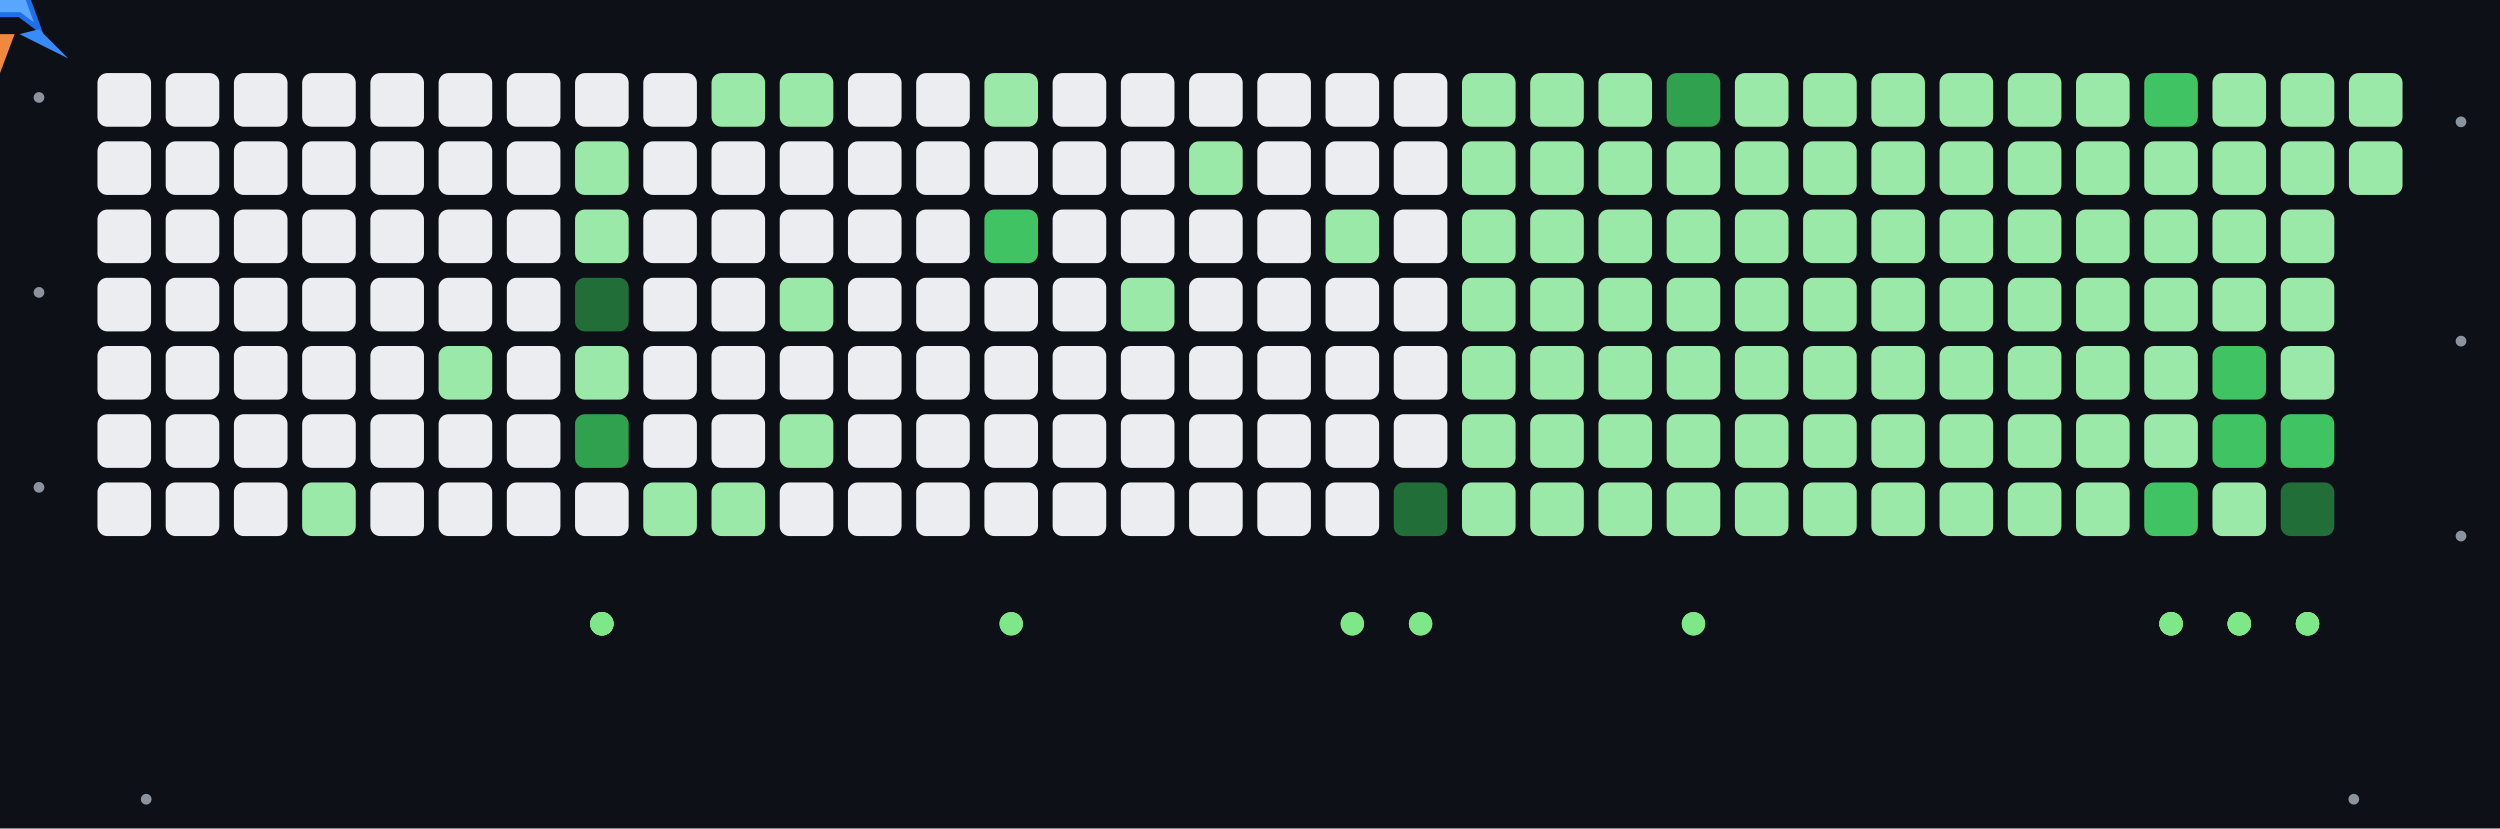
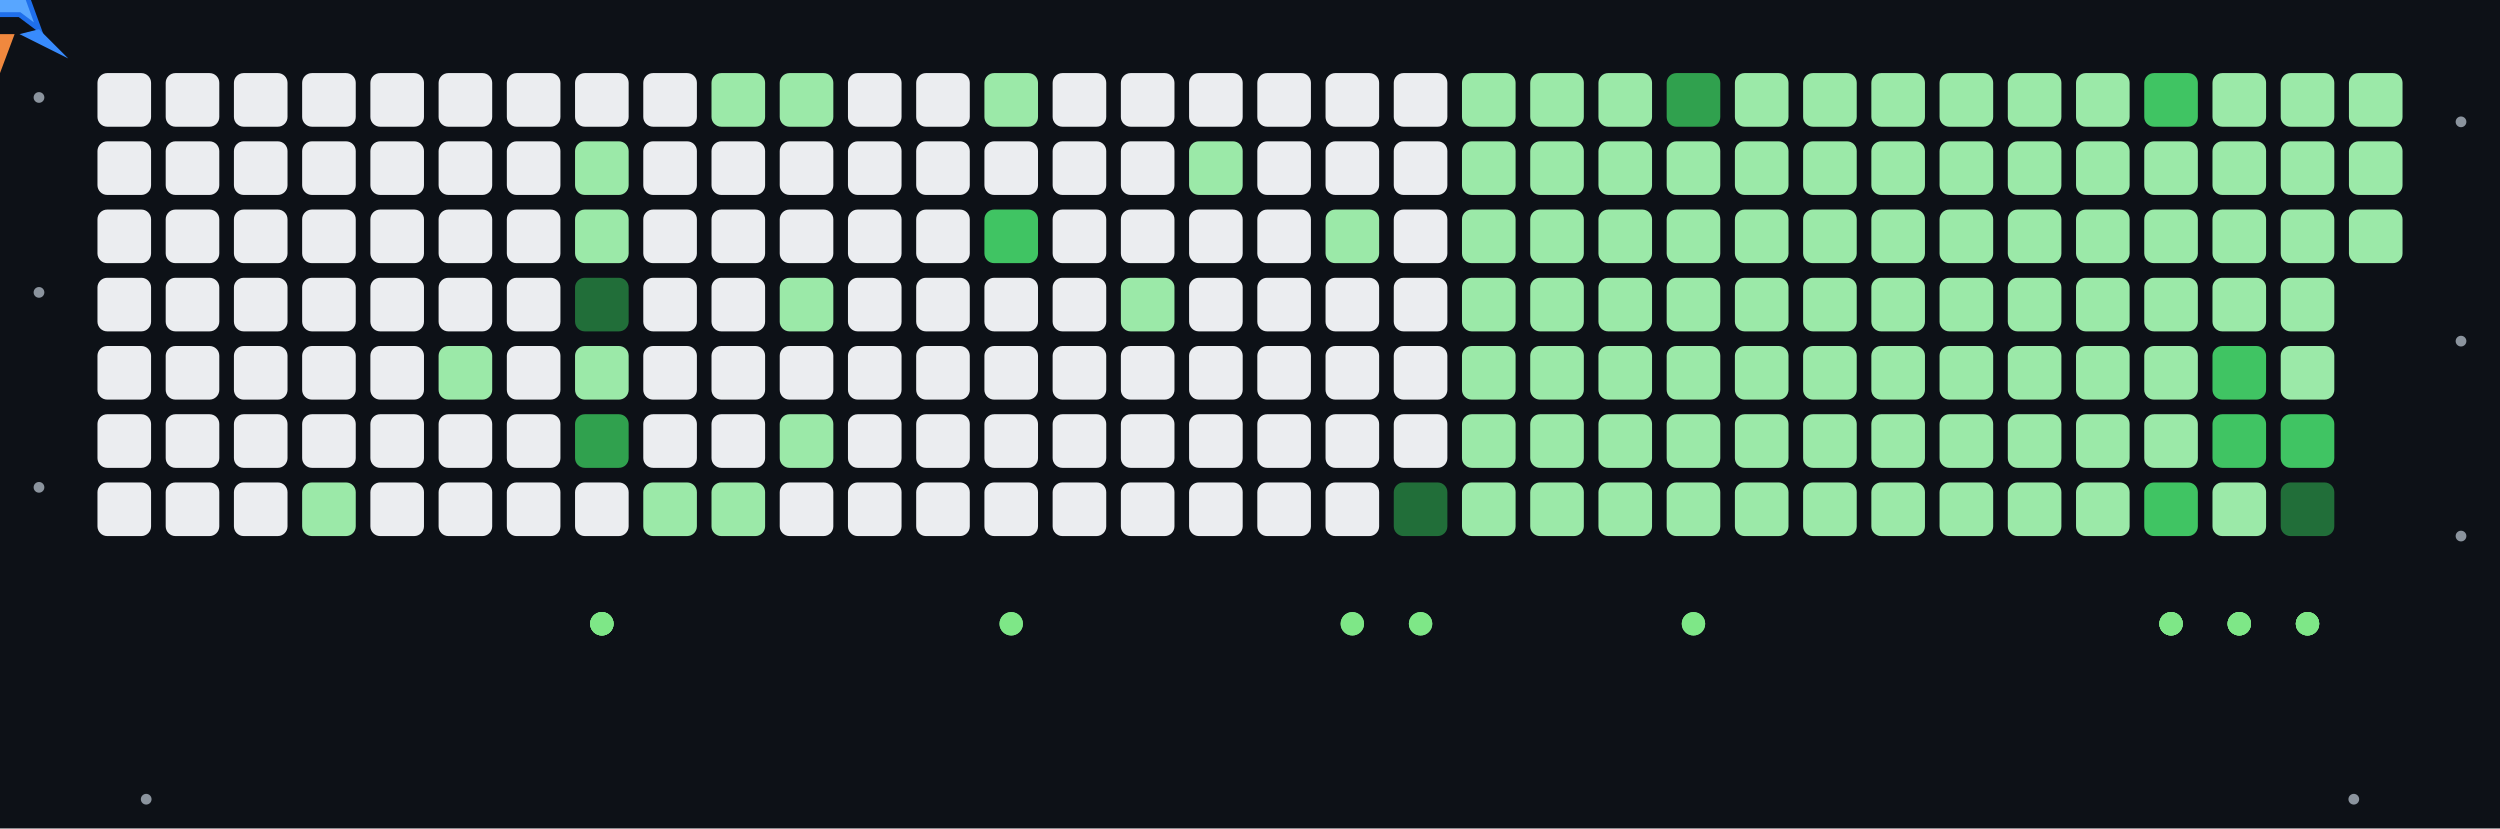
<svg xmlns="http://www.w3.org/2000/svg" viewBox="0 0 513 170">
  <rect x="0" y="0" width="513" height="170" fill="#0d1117" />
  <circle cx="8" cy="20" r="1.1" fill="#8b949e">
    <animate attributeName="opacity" values="0.2;1;0.2" dur="1.2s" repeatCount="indefinite" />
  </circle>
  <circle cx="8" cy="60" r="1.1" fill="#8b949e">
    <animate attributeName="opacity" values="0.2;1;0.2" dur="1.6s" repeatCount="indefinite" />
  </circle>
  <circle cx="8" cy="100" r="1.1" fill="#8b949e">
    <animate attributeName="opacity" values="0.2;1;0.2" dur="2s" repeatCount="indefinite" />
  </circle>
  <circle cx="505" cy="25" r="1.1" fill="#8b949e">
    <animate attributeName="opacity" values="0.2;1;0.2" dur="1.2s" repeatCount="indefinite" />
  </circle>
  <circle cx="505" cy="70" r="1.1" fill="#8b949e">
    <animate attributeName="opacity" values="0.2;1;0.2" dur="1.6s" repeatCount="indefinite" />
  </circle>
  <circle cx="505" cy="110" r="1.1" fill="#8b949e">
    <animate attributeName="opacity" values="0.2;1;0.2" dur="2s" repeatCount="indefinite" />
  </circle>
  <circle cx="30" cy="164" r="1.1" fill="#8b949e">
    <animate attributeName="opacity" values="0.2;1;0.2" dur="1.2s" repeatCount="indefinite" />
  </circle>
  <circle cx="483" cy="164" r="1.1" fill="#8b949e">
    <animate attributeName="opacity" values="0.2;1;0.2" dur="1.6s" repeatCount="indefinite" />
  </circle>
  <g id="grid">
    <rect x="20.00" y="15.00" width="11" height="11" rx="2" ry="2" fill="#ebedf0" />
    <rect x="20.00" y="29.00" width="11" height="11" rx="2" ry="2" fill="#ebedf0" />
    <rect x="20.00" y="43.00" width="11" height="11" rx="2" ry="2" fill="#ebedf0" />
    <rect x="20.00" y="57.00" width="11" height="11" rx="2" ry="2" fill="#ebedf0" />
    <rect x="20.00" y="71.00" width="11" height="11" rx="2" ry="2" fill="#ebedf0" />
    <rect x="20.00" y="85.00" width="11" height="11" rx="2" ry="2" fill="#ebedf0" />
    <rect x="20.00" y="99.00" width="11" height="11" rx="2" ry="2" fill="#ebedf0" />
    <rect x="34.00" y="15.00" width="11" height="11" rx="2" ry="2" fill="#ebedf0" />
    <rect x="34.00" y="29.00" width="11" height="11" rx="2" ry="2" fill="#ebedf0" />
    <rect x="34.00" y="43.00" width="11" height="11" rx="2" ry="2" fill="#ebedf0" />
    <rect x="34.00" y="57.00" width="11" height="11" rx="2" ry="2" fill="#ebedf0" />
    <rect x="34.00" y="71.00" width="11" height="11" rx="2" ry="2" fill="#ebedf0" />
    <rect x="34.00" y="85.00" width="11" height="11" rx="2" ry="2" fill="#ebedf0" />
    <rect x="34.00" y="99.00" width="11" height="11" rx="2" ry="2" fill="#ebedf0" />
    <rect x="48.00" y="15.00" width="11" height="11" rx="2" ry="2" fill="#ebedf0" />
    <rect x="48.00" y="29.00" width="11" height="11" rx="2" ry="2" fill="#ebedf0" />
    <rect x="48.00" y="43.00" width="11" height="11" rx="2" ry="2" fill="#ebedf0" />
    <rect x="48.00" y="57.00" width="11" height="11" rx="2" ry="2" fill="#ebedf0" />
    <rect x="48.00" y="71.00" width="11" height="11" rx="2" ry="2" fill="#ebedf0" />
    <rect x="48.00" y="85.00" width="11" height="11" rx="2" ry="2" fill="#ebedf0" />
    <rect x="48.00" y="99.00" width="11" height="11" rx="2" ry="2" fill="#ebedf0" />
    <rect x="62.00" y="15.00" width="11" height="11" rx="2" ry="2" fill="#ebedf0" />
    <rect x="62.00" y="29.00" width="11" height="11" rx="2" ry="2" fill="#ebedf0" />
    <rect x="62.00" y="43.00" width="11" height="11" rx="2" ry="2" fill="#ebedf0" />
    <rect x="62.00" y="57.00" width="11" height="11" rx="2" ry="2" fill="#ebedf0" />
    <rect x="62.00" y="71.00" width="11" height="11" rx="2" ry="2" fill="#ebedf0" />
    <rect x="62.00" y="85.00" width="11" height="11" rx="2" ry="2" fill="#ebedf0" />
    <rect x="62.00" y="99.00" width="11" height="11" rx="2" ry="2" fill="#9be9a8" />
    <rect x="76.00" y="15.00" width="11" height="11" rx="2" ry="2" fill="#ebedf0" />
    <rect x="76.00" y="29.00" width="11" height="11" rx="2" ry="2" fill="#ebedf0" />
    <rect x="76.00" y="43.00" width="11" height="11" rx="2" ry="2" fill="#ebedf0" />
    <rect x="76.00" y="57.00" width="11" height="11" rx="2" ry="2" fill="#ebedf0" />
    <rect x="76.00" y="71.00" width="11" height="11" rx="2" ry="2" fill="#ebedf0" />
    <rect x="76.00" y="85.00" width="11" height="11" rx="2" ry="2" fill="#ebedf0" />
    <rect x="76.00" y="99.00" width="11" height="11" rx="2" ry="2" fill="#ebedf0" />
    <rect x="90.00" y="15.00" width="11" height="11" rx="2" ry="2" fill="#ebedf0" />
    <rect x="90.00" y="29.00" width="11" height="11" rx="2" ry="2" fill="#ebedf0" />
    <rect x="90.00" y="43.00" width="11" height="11" rx="2" ry="2" fill="#ebedf0" />
    <rect x="90.00" y="57.00" width="11" height="11" rx="2" ry="2" fill="#ebedf0" />
    <rect x="90.00" y="71.00" width="11" height="11" rx="2" ry="2" fill="#9be9a8" />
    <rect x="90.00" y="85.00" width="11" height="11" rx="2" ry="2" fill="#ebedf0" />
    <rect x="90.00" y="99.00" width="11" height="11" rx="2" ry="2" fill="#ebedf0" />
    <rect x="104.00" y="15.00" width="11" height="11" rx="2" ry="2" fill="#ebedf0" />
    <rect x="104.00" y="29.00" width="11" height="11" rx="2" ry="2" fill="#ebedf0" />
    <rect x="104.00" y="43.00" width="11" height="11" rx="2" ry="2" fill="#ebedf0" />
    <rect x="104.00" y="57.00" width="11" height="11" rx="2" ry="2" fill="#ebedf0" />
    <rect x="104.00" y="71.00" width="11" height="11" rx="2" ry="2" fill="#ebedf0" />
    <rect x="104.00" y="85.00" width="11" height="11" rx="2" ry="2" fill="#ebedf0" />
    <rect x="104.00" y="99.00" width="11" height="11" rx="2" ry="2" fill="#ebedf0" />
    <rect x="118.00" y="15.00" width="11" height="11" rx="2" ry="2" fill="#ebedf0" />
    <rect x="118.00" y="29.00" width="11" height="11" rx="2" ry="2" fill="#9be9a8" />
    <rect x="118.00" y="43.00" width="11" height="11" rx="2" ry="2" fill="#9be9a8" />
    <rect x="118.00" y="57.00" width="11" height="11" rx="2" ry="2" fill="#216e39">
      <animate attributeName="fill" dur="20s" repeatCount="indefinite" keyTimes="0;0.118;0.124;0.882;0.888;1" values="#216e39;#216e39;#39d353;#216e39;#39d353;#216e39" />
    </rect>
    <rect x="118.00" y="71.00" width="11" height="11" rx="2" ry="2" fill="#9be9a8" />
    <rect x="118.00" y="85.00" width="11" height="11" rx="2" ry="2" fill="#30a14e">
      <animate attributeName="fill" dur="20s" repeatCount="indefinite" keyTimes="0;0.118;0.124;0.882;0.888;1" values="#30a14e;#30a14e;#39d353;#30a14e;#39d353;#30a14e" />
    </rect>
    <rect x="118.00" y="99.00" width="11" height="11" rx="2" ry="2" fill="#ebedf0" />
    <rect x="132.00" y="15.00" width="11" height="11" rx="2" ry="2" fill="#ebedf0" />
    <rect x="132.00" y="29.00" width="11" height="11" rx="2" ry="2" fill="#ebedf0" />
    <rect x="132.00" y="43.00" width="11" height="11" rx="2" ry="2" fill="#ebedf0" />
    <rect x="132.00" y="57.00" width="11" height="11" rx="2" ry="2" fill="#ebedf0" />
    <rect x="132.00" y="71.00" width="11" height="11" rx="2" ry="2" fill="#ebedf0" />
    <rect x="132.00" y="85.00" width="11" height="11" rx="2" ry="2" fill="#ebedf0" />
    <rect x="132.00" y="99.00" width="11" height="11" rx="2" ry="2" fill="#9be9a8" />
    <rect x="146.00" y="15.00" width="11" height="11" rx="2" ry="2" fill="#9be9a8" />
    <rect x="146.00" y="29.00" width="11" height="11" rx="2" ry="2" fill="#ebedf0" />
    <rect x="146.00" y="43.00" width="11" height="11" rx="2" ry="2" fill="#ebedf0" />
    <rect x="146.00" y="57.00" width="11" height="11" rx="2" ry="2" fill="#ebedf0" />
    <rect x="146.00" y="71.00" width="11" height="11" rx="2" ry="2" fill="#ebedf0" />
    <rect x="146.00" y="85.00" width="11" height="11" rx="2" ry="2" fill="#ebedf0" />
    <rect x="146.00" y="99.00" width="11" height="11" rx="2" ry="2" fill="#9be9a8" />
    <rect x="160.00" y="15.00" width="11" height="11" rx="2" ry="2" fill="#9be9a8" />
    <rect x="160.00" y="29.00" width="11" height="11" rx="2" ry="2" fill="#ebedf0" />
    <rect x="160.00" y="43.00" width="11" height="11" rx="2" ry="2" fill="#ebedf0" />
    <rect x="160.00" y="57.00" width="11" height="11" rx="2" ry="2" fill="#9be9a8" />
    <rect x="160.00" y="71.00" width="11" height="11" rx="2" ry="2" fill="#ebedf0" />
    <rect x="160.00" y="85.00" width="11" height="11" rx="2" ry="2" fill="#9be9a8" />
    <rect x="160.00" y="99.00" width="11" height="11" rx="2" ry="2" fill="#ebedf0" />
    <rect x="174.00" y="15.00" width="11" height="11" rx="2" ry="2" fill="#ebedf0" />
    <rect x="174.00" y="29.00" width="11" height="11" rx="2" ry="2" fill="#ebedf0" />
    <rect x="174.00" y="43.00" width="11" height="11" rx="2" ry="2" fill="#ebedf0" />
    <rect x="174.00" y="57.00" width="11" height="11" rx="2" ry="2" fill="#ebedf0" />
    <rect x="174.00" y="71.00" width="11" height="11" rx="2" ry="2" fill="#ebedf0" />
    <rect x="174.00" y="85.00" width="11" height="11" rx="2" ry="2" fill="#ebedf0" />
    <rect x="174.00" y="99.00" width="11" height="11" rx="2" ry="2" fill="#ebedf0" />
    <rect x="188.00" y="15.00" width="11" height="11" rx="2" ry="2" fill="#ebedf0" />
    <rect x="188.00" y="29.00" width="11" height="11" rx="2" ry="2" fill="#ebedf0" />
    <rect x="188.00" y="43.00" width="11" height="11" rx="2" ry="2" fill="#ebedf0" />
    <rect x="188.00" y="57.00" width="11" height="11" rx="2" ry="2" fill="#ebedf0" />
    <rect x="188.00" y="71.00" width="11" height="11" rx="2" ry="2" fill="#ebedf0" />
    <rect x="188.00" y="85.00" width="11" height="11" rx="2" ry="2" fill="#ebedf0" />
    <rect x="188.00" y="99.00" width="11" height="11" rx="2" ry="2" fill="#ebedf0" />
    <rect x="202.00" y="15.00" width="11" height="11" rx="2" ry="2" fill="#9be9a8" />
    <rect x="202.00" y="29.00" width="11" height="11" rx="2" ry="2" fill="#ebedf0" />
    <rect x="202.00" y="43.00" width="11" height="11" rx="2" ry="2" fill="#40c463">
      <animate attributeName="fill" dur="20s" repeatCount="indefinite" keyTimes="0;0.201;0.207;0.799;0.805;1" values="#40c463;#40c463;#39d353;#40c463;#39d353;#40c463" />
    </rect>
    <rect x="202.00" y="57.00" width="11" height="11" rx="2" ry="2" fill="#ebedf0" />
    <rect x="202.00" y="71.00" width="11" height="11" rx="2" ry="2" fill="#ebedf0" />
    <rect x="202.00" y="85.00" width="11" height="11" rx="2" ry="2" fill="#ebedf0" />
    <rect x="202.00" y="99.00" width="11" height="11" rx="2" ry="2" fill="#ebedf0" />
    <rect x="216.00" y="15.00" width="11" height="11" rx="2" ry="2" fill="#ebedf0" />
    <rect x="216.00" y="29.00" width="11" height="11" rx="2" ry="2" fill="#ebedf0" />
    <rect x="216.00" y="43.00" width="11" height="11" rx="2" ry="2" fill="#ebedf0" />
    <rect x="216.00" y="57.00" width="11" height="11" rx="2" ry="2" fill="#ebedf0" />
    <rect x="216.00" y="71.00" width="11" height="11" rx="2" ry="2" fill="#ebedf0" />
    <rect x="216.00" y="85.00" width="11" height="11" rx="2" ry="2" fill="#ebedf0" />
    <rect x="216.00" y="99.00" width="11" height="11" rx="2" ry="2" fill="#ebedf0" />
    <rect x="230.00" y="15.00" width="11" height="11" rx="2" ry="2" fill="#ebedf0" />
    <rect x="230.00" y="29.00" width="11" height="11" rx="2" ry="2" fill="#ebedf0" />
    <rect x="230.00" y="43.00" width="11" height="11" rx="2" ry="2" fill="#ebedf0" />
    <rect x="230.00" y="57.00" width="11" height="11" rx="2" ry="2" fill="#9be9a8" />
    <rect x="230.00" y="71.00" width="11" height="11" rx="2" ry="2" fill="#ebedf0" />
    <rect x="230.00" y="85.00" width="11" height="11" rx="2" ry="2" fill="#ebedf0" />
    <rect x="230.00" y="99.00" width="11" height="11" rx="2" ry="2" fill="#ebedf0" />
    <rect x="244.00" y="15.00" width="11" height="11" rx="2" ry="2" fill="#ebedf0" />
    <rect x="244.00" y="29.00" width="11" height="11" rx="2" ry="2" fill="#9be9a8" />
    <rect x="244.00" y="43.00" width="11" height="11" rx="2" ry="2" fill="#ebedf0" />
    <rect x="244.00" y="57.00" width="11" height="11" rx="2" ry="2" fill="#ebedf0" />
    <rect x="244.00" y="71.00" width="11" height="11" rx="2" ry="2" fill="#ebedf0" />
    <rect x="244.00" y="85.00" width="11" height="11" rx="2" ry="2" fill="#ebedf0" />
    <rect x="244.00" y="99.00" width="11" height="11" rx="2" ry="2" fill="#ebedf0" />
    <rect x="258.00" y="15.00" width="11" height="11" rx="2" ry="2" fill="#ebedf0" />
    <rect x="258.00" y="29.00" width="11" height="11" rx="2" ry="2" fill="#ebedf0" />
    <rect x="258.00" y="43.00" width="11" height="11" rx="2" ry="2" fill="#ebedf0" />
    <rect x="258.00" y="57.00" width="11" height="11" rx="2" ry="2" fill="#ebedf0" />
    <rect x="258.00" y="71.00" width="11" height="11" rx="2" ry="2" fill="#ebedf0" />
    <rect x="258.00" y="85.00" width="11" height="11" rx="2" ry="2" fill="#ebedf0" />
    <rect x="258.00" y="99.00" width="11" height="11" rx="2" ry="2" fill="#ebedf0" />
    <rect x="272.00" y="15.00" width="11" height="11" rx="2" ry="2" fill="#ebedf0" />
    <rect x="272.00" y="29.00" width="11" height="11" rx="2" ry="2" fill="#ebedf0" />
    <rect x="272.00" y="43.00" width="11" height="11" rx="2" ry="2" fill="#9be9a8">
      <animate attributeName="fill" dur="20s" repeatCount="indefinite" keyTimes="0;0.271;0.277;0.729;0.735;1" values="#9be9a8;#9be9a8;#39d353;#9be9a8;#39d353;#9be9a8" />
    </rect>
    <rect x="272.00" y="57.00" width="11" height="11" rx="2" ry="2" fill="#ebedf0" />
    <rect x="272.00" y="71.00" width="11" height="11" rx="2" ry="2" fill="#ebedf0" />
    <rect x="272.00" y="85.00" width="11" height="11" rx="2" ry="2" fill="#ebedf0" />
    <rect x="272.00" y="99.00" width="11" height="11" rx="2" ry="2" fill="#ebedf0" />
    <rect x="286.00" y="15.00" width="11" height="11" rx="2" ry="2" fill="#ebedf0" />
    <rect x="286.00" y="29.00" width="11" height="11" rx="2" ry="2" fill="#ebedf0" />
    <rect x="286.00" y="43.00" width="11" height="11" rx="2" ry="2" fill="#ebedf0" />
    <rect x="286.00" y="57.00" width="11" height="11" rx="2" ry="2" fill="#ebedf0" />
    <rect x="286.00" y="71.00" width="11" height="11" rx="2" ry="2" fill="#ebedf0" />
    <rect x="286.00" y="85.00" width="11" height="11" rx="2" ry="2" fill="#ebedf0" />
    <rect x="286.00" y="99.00" width="11" height="11" rx="2" ry="2" fill="#216e39">
      <animate attributeName="fill" dur="20s" repeatCount="indefinite" keyTimes="0;0.285;0.291;0.715;0.721;1" values="#216e39;#216e39;#39d353;#216e39;#39d353;#216e39" />
    </rect>
    <rect x="300.00" y="15.00" width="11" height="11" rx="2" ry="2" fill="#9be9a8" />
    <rect x="300.00" y="29.00" width="11" height="11" rx="2" ry="2" fill="#9be9a8" />
    <rect x="300.00" y="43.00" width="11" height="11" rx="2" ry="2" fill="#9be9a8" />
    <rect x="300.00" y="57.00" width="11" height="11" rx="2" ry="2" fill="#9be9a8" />
    <rect x="300.00" y="71.00" width="11" height="11" rx="2" ry="2" fill="#9be9a8" />
    <rect x="300.00" y="85.00" width="11" height="11" rx="2" ry="2" fill="#9be9a8" />
    <rect x="300.00" y="99.00" width="11" height="11" rx="2" ry="2" fill="#9be9a8" />
    <rect x="314.00" y="15.00" width="11" height="11" rx="2" ry="2" fill="#9be9a8" />
    <rect x="314.00" y="29.00" width="11" height="11" rx="2" ry="2" fill="#9be9a8" />
    <rect x="314.00" y="43.00" width="11" height="11" rx="2" ry="2" fill="#9be9a8" />
    <rect x="314.00" y="57.00" width="11" height="11" rx="2" ry="2" fill="#9be9a8" />
    <rect x="314.00" y="71.00" width="11" height="11" rx="2" ry="2" fill="#9be9a8" />
    <rect x="314.00" y="85.00" width="11" height="11" rx="2" ry="2" fill="#9be9a8" />
    <rect x="314.00" y="99.00" width="11" height="11" rx="2" ry="2" fill="#9be9a8" />
    <rect x="328.00" y="15.00" width="11" height="11" rx="2" ry="2" fill="#9be9a8" />
    <rect x="328.00" y="29.00" width="11" height="11" rx="2" ry="2" fill="#9be9a8" />
    <rect x="328.00" y="43.00" width="11" height="11" rx="2" ry="2" fill="#9be9a8" />
    <rect x="328.00" y="57.00" width="11" height="11" rx="2" ry="2" fill="#9be9a8" />
    <rect x="328.00" y="71.00" width="11" height="11" rx="2" ry="2" fill="#9be9a8" />
    <rect x="328.00" y="85.00" width="11" height="11" rx="2" ry="2" fill="#9be9a8" />
    <rect x="328.00" y="99.00" width="11" height="11" rx="2" ry="2" fill="#9be9a8" />
    <rect x="342.00" y="15.00" width="11" height="11" rx="2" ry="2" fill="#30a14e">
      <animate attributeName="fill" dur="20s" repeatCount="indefinite" keyTimes="0;0.341;0.347;0.659;0.665;1" values="#30a14e;#30a14e;#39d353;#30a14e;#39d353;#30a14e" />
    </rect>
    <rect x="342.00" y="29.00" width="11" height="11" rx="2" ry="2" fill="#9be9a8" />
    <rect x="342.00" y="43.00" width="11" height="11" rx="2" ry="2" fill="#9be9a8" />
    <rect x="342.00" y="57.00" width="11" height="11" rx="2" ry="2" fill="#9be9a8" />
    <rect x="342.00" y="71.00" width="11" height="11" rx="2" ry="2" fill="#9be9a8" />
    <rect x="342.00" y="85.00" width="11" height="11" rx="2" ry="2" fill="#9be9a8" />
    <rect x="342.00" y="99.00" width="11" height="11" rx="2" ry="2" fill="#9be9a8" />
    <rect x="356.00" y="15.00" width="11" height="11" rx="2" ry="2" fill="#9be9a8" />
    <rect x="356.00" y="29.00" width="11" height="11" rx="2" ry="2" fill="#9be9a8" />
    <rect x="356.00" y="43.00" width="11" height="11" rx="2" ry="2" fill="#9be9a8" />
    <rect x="356.00" y="57.00" width="11" height="11" rx="2" ry="2" fill="#9be9a8" />
    <rect x="356.00" y="71.00" width="11" height="11" rx="2" ry="2" fill="#9be9a8" />
    <rect x="356.00" y="85.00" width="11" height="11" rx="2" ry="2" fill="#9be9a8" />
    <rect x="356.00" y="99.00" width="11" height="11" rx="2" ry="2" fill="#9be9a8" />
    <rect x="370.00" y="15.00" width="11" height="11" rx="2" ry="2" fill="#9be9a8" />
    <rect x="370.00" y="29.00" width="11" height="11" rx="2" ry="2" fill="#9be9a8" />
    <rect x="370.00" y="43.00" width="11" height="11" rx="2" ry="2" fill="#9be9a8" />
    <rect x="370.00" y="57.00" width="11" height="11" rx="2" ry="2" fill="#9be9a8" />
    <rect x="370.00" y="71.00" width="11" height="11" rx="2" ry="2" fill="#9be9a8" />
    <rect x="370.00" y="85.00" width="11" height="11" rx="2" ry="2" fill="#9be9a8" />
    <rect x="370.00" y="99.00" width="11" height="11" rx="2" ry="2" fill="#9be9a8" />
    <rect x="384.00" y="15.00" width="11" height="11" rx="2" ry="2" fill="#9be9a8" />
    <rect x="384.00" y="29.00" width="11" height="11" rx="2" ry="2" fill="#9be9a8" />
    <rect x="384.00" y="43.00" width="11" height="11" rx="2" ry="2" fill="#9be9a8" />
    <rect x="384.00" y="57.00" width="11" height="11" rx="2" ry="2" fill="#9be9a8" />
    <rect x="384.00" y="71.00" width="11" height="11" rx="2" ry="2" fill="#9be9a8" />
    <rect x="384.00" y="85.00" width="11" height="11" rx="2" ry="2" fill="#9be9a8" />
    <rect x="384.00" y="99.00" width="11" height="11" rx="2" ry="2" fill="#9be9a8" />
    <rect x="398.00" y="15.00" width="11" height="11" rx="2" ry="2" fill="#9be9a8" />
    <rect x="398.00" y="29.00" width="11" height="11" rx="2" ry="2" fill="#9be9a8" />
    <rect x="398.00" y="43.00" width="11" height="11" rx="2" ry="2" fill="#9be9a8" />
    <rect x="398.00" y="57.00" width="11" height="11" rx="2" ry="2" fill="#9be9a8" />
    <rect x="398.00" y="71.00" width="11" height="11" rx="2" ry="2" fill="#9be9a8" />
    <rect x="398.00" y="85.00" width="11" height="11" rx="2" ry="2" fill="#9be9a8" />
    <rect x="398.00" y="99.00" width="11" height="11" rx="2" ry="2" fill="#9be9a8" />
    <rect x="412.00" y="15.00" width="11" height="11" rx="2" ry="2" fill="#9be9a8" />
    <rect x="412.00" y="29.00" width="11" height="11" rx="2" ry="2" fill="#9be9a8" />
    <rect x="412.00" y="43.00" width="11" height="11" rx="2" ry="2" fill="#9be9a8" />
    <rect x="412.00" y="57.00" width="11" height="11" rx="2" ry="2" fill="#9be9a8" />
    <rect x="412.00" y="71.00" width="11" height="11" rx="2" ry="2" fill="#9be9a8" />
    <rect x="412.00" y="85.00" width="11" height="11" rx="2" ry="2" fill="#9be9a8" />
    <rect x="412.00" y="99.00" width="11" height="11" rx="2" ry="2" fill="#9be9a8" />
    <rect x="426.00" y="15.00" width="11" height="11" rx="2" ry="2" fill="#9be9a8" />
    <rect x="426.00" y="29.00" width="11" height="11" rx="2" ry="2" fill="#9be9a8" />
    <rect x="426.00" y="43.00" width="11" height="11" rx="2" ry="2" fill="#9be9a8" />
    <rect x="426.00" y="57.00" width="11" height="11" rx="2" ry="2" fill="#9be9a8" />
    <rect x="426.00" y="71.00" width="11" height="11" rx="2" ry="2" fill="#9be9a8" />
    <rect x="426.00" y="85.00" width="11" height="11" rx="2" ry="2" fill="#9be9a8" />
    <rect x="426.00" y="99.00" width="11" height="11" rx="2" ry="2" fill="#9be9a8" />
    <rect x="440.00" y="15.00" width="11" height="11" rx="2" ry="2" fill="#40c463">
      <animate attributeName="fill" dur="20s" repeatCount="indefinite" keyTimes="0;0.438;0.444;0.562;0.568;1" values="#40c463;#40c463;#39d353;#40c463;#39d353;#40c463" />
    </rect>
    <rect x="440.00" y="29.00" width="11" height="11" rx="2" ry="2" fill="#9be9a8" />
    <rect x="440.00" y="43.00" width="11" height="11" rx="2" ry="2" fill="#9be9a8" />
    <rect x="440.00" y="57.00" width="11" height="11" rx="2" ry="2" fill="#9be9a8" />
    <rect x="440.00" y="71.00" width="11" height="11" rx="2" ry="2" fill="#9be9a8" />
    <rect x="440.00" y="85.00" width="11" height="11" rx="2" ry="2" fill="#9be9a8" />
    <rect x="440.00" y="99.00" width="11" height="11" rx="2" ry="2" fill="#40c463">
      <animate attributeName="fill" dur="20s" repeatCount="indefinite" keyTimes="0;0.438;0.444;0.562;0.568;1" values="#40c463;#40c463;#39d353;#40c463;#39d353;#40c463" />
    </rect>
    <rect x="454.00" y="15.00" width="11" height="11" rx="2" ry="2" fill="#9be9a8" />
    <rect x="454.00" y="29.00" width="11" height="11" rx="2" ry="2" fill="#9be9a8" />
    <rect x="454.00" y="43.00" width="11" height="11" rx="2" ry="2" fill="#9be9a8" />
    <rect x="454.00" y="57.00" width="11" height="11" rx="2" ry="2" fill="#9be9a8" />
    <rect x="454.00" y="71.00" width="11" height="11" rx="2" ry="2" fill="#40c463">
      <animate attributeName="fill" dur="20s" repeatCount="indefinite" keyTimes="0;0.452;0.458;0.548;0.554;1" values="#40c463;#40c463;#39d353;#40c463;#39d353;#40c463" />
    </rect>
    <rect x="454.00" y="85.00" width="11" height="11" rx="2" ry="2" fill="#40c463">
      <animate attributeName="fill" dur="20s" repeatCount="indefinite" keyTimes="0;0.452;0.458;0.548;0.554;1" values="#40c463;#40c463;#39d353;#40c463;#39d353;#40c463" />
    </rect>
    <rect x="454.00" y="99.00" width="11" height="11" rx="2" ry="2" fill="#9be9a8" />
    <rect x="468.00" y="15.00" width="11" height="11" rx="2" ry="2" fill="#9be9a8" />
    <rect x="468.00" y="29.00" width="11" height="11" rx="2" ry="2" fill="#9be9a8" />
    <rect x="468.00" y="43.00" width="11" height="11" rx="2" ry="2" fill="#9be9a8" />
    <rect x="468.00" y="57.00" width="11" height="11" rx="2" ry="2" fill="#9be9a8" />
    <rect x="468.00" y="71.00" width="11" height="11" rx="2" ry="2" fill="#9be9a8" />
    <rect x="468.00" y="85.00" width="11" height="11" rx="2" ry="2" fill="#40c463">
      <animate attributeName="fill" dur="20s" repeatCount="indefinite" keyTimes="0;0.466;0.472;0.534;0.54;1" values="#40c463;#40c463;#39d353;#40c463;#39d353;#40c463" />
    </rect>
    <rect x="468.00" y="99.00" width="11" height="11" rx="2" ry="2" fill="#216e39">
      <animate attributeName="fill" dur="20s" repeatCount="indefinite" keyTimes="0;0.466;0.472;0.534;0.54;1" values="#216e39;#216e39;#39d353;#216e39;#39d353;#216e39" />
    </rect>
    <rect x="482.00" y="15.00" width="11" height="11" rx="2" ry="2" fill="#9be9a8" />
    <rect x="482.00" y="29.00" width="11" height="11" rx="2" ry="2" fill="#9be9a8" />
+     <rect x="482.00" y="43.00" width="11" height="11" rx="2" ry="2" fill="#9be9a8" />
  </g>
  <g id="bullets">
    <circle cx="123.5" cy="128" r="2.4" fill="#7ee787">
      <animate attributeName="cy" dur="20s" repeatCount="indefinite" keyTimes="0;0.1;0.118;1" values="128;128;62.5;62.5" />
      <animate attributeName="opacity" dur="20s" repeatCount="indefinite" keyTimes="0;0.1;0.118;0.124;1" values="0;1;1;0;0" />
    </circle>
    <circle cx="123.5" cy="128" r="2.4" fill="#7ee787">
      <animate attributeName="cy" dur="20s" repeatCount="indefinite" keyTimes="0;0.1;0.118;1" values="128;128;90.5;90.5" />
      <animate attributeName="opacity" dur="20s" repeatCount="indefinite" keyTimes="0;0.1;0.118;0.124;1" values="0;1;1;0;0" />
    </circle>
    <circle cx="207.5" cy="128" r="2.4" fill="#7ee787">
      <animate attributeName="cy" dur="20s" repeatCount="indefinite" keyTimes="0;0.183;0.201;1" values="128;128;48.5;48.5" />
      <animate attributeName="opacity" dur="20s" repeatCount="indefinite" keyTimes="0;0.183;0.201;0.207;1" values="0;1;1;0;0" />
    </circle>
    <circle cx="277.5" cy="128" r="2.4" fill="#7ee787">
      <animate attributeName="cy" dur="20s" repeatCount="indefinite" keyTimes="0;0.253;0.271;1" values="128;128;48.5;48.5" />
      <animate attributeName="opacity" dur="20s" repeatCount="indefinite" keyTimes="0;0.253;0.271;0.277;1" values="0;1;1;0;0" />
    </circle>
    <circle cx="291.5" cy="128" r="2.4" fill="#7ee787">
      <animate attributeName="cy" dur="20s" repeatCount="indefinite" keyTimes="0;0.267;0.285;1" values="128;128;104.5;104.5" />
      <animate attributeName="opacity" dur="20s" repeatCount="indefinite" keyTimes="0;0.267;0.285;0.291;1" values="0;1;1;0;0" />
    </circle>
    <circle cx="347.5" cy="128" r="2.4" fill="#7ee787">
      <animate attributeName="cy" dur="20s" repeatCount="indefinite" keyTimes="0;0.323;0.341;1" values="128;128;20.5;20.5" />
      <animate attributeName="opacity" dur="20s" repeatCount="indefinite" keyTimes="0;0.323;0.341;0.347;1" values="0;1;1;0;0" />
    </circle>
    <circle cx="445.5" cy="128" r="2.4" fill="#7ee787">
      <animate attributeName="cy" dur="20s" repeatCount="indefinite" keyTimes="0;0.42;0.438;1" values="128;128;20.5;20.5" />
      <animate attributeName="opacity" dur="20s" repeatCount="indefinite" keyTimes="0;0.42;0.438;0.444;1" values="0;1;1;0;0" />
    </circle>
    <circle cx="445.5" cy="128" r="2.4" fill="#7ee787">
      <animate attributeName="cy" dur="20s" repeatCount="indefinite" keyTimes="0;0.42;0.438;1" values="128;128;104.5;104.5" />
      <animate attributeName="opacity" dur="20s" repeatCount="indefinite" keyTimes="0;0.42;0.438;0.444;1" values="0;1;1;0;0" />
    </circle>
    <circle cx="459.5" cy="128" r="2.4" fill="#7ee787">
      <animate attributeName="cy" dur="20s" repeatCount="indefinite" keyTimes="0;0.434;0.452;1" values="128;128;76.5;76.5" />
      <animate attributeName="opacity" dur="20s" repeatCount="indefinite" keyTimes="0;0.434;0.452;0.458;1" values="0;1;1;0;0" />
    </circle>
    <circle cx="459.5" cy="128" r="2.4" fill="#7ee787">
      <animate attributeName="cy" dur="20s" repeatCount="indefinite" keyTimes="0;0.434;0.452;1" values="128;128;90.5;90.5" />
      <animate attributeName="opacity" dur="20s" repeatCount="indefinite" keyTimes="0;0.434;0.452;0.458;1" values="0;1;1;0;0" />
    </circle>
    <circle cx="473.5" cy="128" r="2.4" fill="#7ee787">
      <animate attributeName="cy" dur="20s" repeatCount="indefinite" keyTimes="0;0.448;0.466;1" values="128;128;90.5;90.5" />
      <animate attributeName="opacity" dur="20s" repeatCount="indefinite" keyTimes="0;0.448;0.466;0.472;1" values="0;1;1;0;0" />
    </circle>
    <circle cx="473.5" cy="128" r="2.4" fill="#7ee787">
      <animate attributeName="cy" dur="20s" repeatCount="indefinite" keyTimes="0;0.448;0.466;1" values="128;128;104.5;104.5" />
      <animate attributeName="opacity" dur="20s" repeatCount="indefinite" keyTimes="0;0.448;0.466;0.472;1" values="0;1;1;0;0" />
    </circle>
    <circle cx="473.5" cy="128" r="2.4" fill="#7ee787">
      <animate attributeName="cy" dur="20s" repeatCount="indefinite" keyTimes="0;0.516;0.534;1" values="128;128;104.5;104.5" />
      <animate attributeName="opacity" dur="20s" repeatCount="indefinite" keyTimes="0;0.516;0.534;0.54;1" values="0;1;1;0;0" />
    </circle>
    <circle cx="473.5" cy="128" r="2.4" fill="#7ee787">
      <animate attributeName="cy" dur="20s" repeatCount="indefinite" keyTimes="0;0.516;0.534;1" values="128;128;90.5;90.5" />
      <animate attributeName="opacity" dur="20s" repeatCount="indefinite" keyTimes="0;0.516;0.534;0.54;1" values="0;1;1;0;0" />
    </circle>
    <circle cx="459.5" cy="128" r="2.4" fill="#7ee787">
      <animate attributeName="cy" dur="20s" repeatCount="indefinite" keyTimes="0;0.53;0.548;1" values="128;128;90.5;90.5" />
      <animate attributeName="opacity" dur="20s" repeatCount="indefinite" keyTimes="0;0.53;0.548;0.554;1" values="0;1;1;0;0" />
    </circle>
    <circle cx="459.5" cy="128" r="2.4" fill="#7ee787">
      <animate attributeName="cy" dur="20s" repeatCount="indefinite" keyTimes="0;0.53;0.548;1" values="128;128;76.5;76.5" />
      <animate attributeName="opacity" dur="20s" repeatCount="indefinite" keyTimes="0;0.53;0.548;0.554;1" values="0;1;1;0;0" />
    </circle>
    <circle cx="445.5" cy="128" r="2.4" fill="#7ee787">
      <animate attributeName="cy" dur="20s" repeatCount="indefinite" keyTimes="0;0.544;0.562;1" values="128;128;104.5;104.5" />
      <animate attributeName="opacity" dur="20s" repeatCount="indefinite" keyTimes="0;0.544;0.562;0.568;1" values="0;1;1;0;0" />
    </circle>
    <circle cx="445.5" cy="128" r="2.4" fill="#7ee787">
      <animate attributeName="cy" dur="20s" repeatCount="indefinite" keyTimes="0;0.544;0.562;1" values="128;128;20.5;20.5" />
      <animate attributeName="opacity" dur="20s" repeatCount="indefinite" keyTimes="0;0.544;0.562;0.568;1" values="0;1;1;0;0" />
    </circle>
    <circle cx="347.5" cy="128" r="2.4" fill="#7ee787">
      <animate attributeName="cy" dur="20s" repeatCount="indefinite" keyTimes="0;0.641;0.659;1" values="128;128;20.5;20.5" />
      <animate attributeName="opacity" dur="20s" repeatCount="indefinite" keyTimes="0;0.641;0.659;0.665;1" values="0;1;1;0;0" />
    </circle>
    <circle cx="291.5" cy="128" r="2.4" fill="#7ee787">
      <animate attributeName="cy" dur="20s" repeatCount="indefinite" keyTimes="0;0.697;0.715;1" values="128;128;104.5;104.5" />
      <animate attributeName="opacity" dur="20s" repeatCount="indefinite" keyTimes="0;0.697;0.715;0.721;1" values="0;1;1;0;0" />
    </circle>
    <circle cx="277.5" cy="128" r="2.4" fill="#7ee787">
      <animate attributeName="cy" dur="20s" repeatCount="indefinite" keyTimes="0;0.711;0.729;1" values="128;128;48.5;48.5" />
      <animate attributeName="opacity" dur="20s" repeatCount="indefinite" keyTimes="0;0.711;0.729;0.735;1" values="0;1;1;0;0" />
    </circle>
    <circle cx="207.5" cy="128" r="2.4" fill="#7ee787">
      <animate attributeName="cy" dur="20s" repeatCount="indefinite" keyTimes="0;0.781;0.799;1" values="128;128;48.5;48.5" />
      <animate attributeName="opacity" dur="20s" repeatCount="indefinite" keyTimes="0;0.781;0.799;0.805;1" values="0;1;1;0;0" />
    </circle>
    <circle cx="123.5" cy="128" r="2.4" fill="#7ee787">
      <animate attributeName="cy" dur="20s" repeatCount="indefinite" keyTimes="0;0.864;0.882;1" values="128;128;90.5;90.5" />
      <animate attributeName="opacity" dur="20s" repeatCount="indefinite" keyTimes="0;0.864;0.882;0.888;1" values="0;1;1;0;0" />
    </circle>
    <circle cx="123.5" cy="128" r="2.4" fill="#7ee787">
      <animate attributeName="cy" dur="20s" repeatCount="indefinite" keyTimes="0;0.864;0.882;1" values="128;128;62.5;62.5" />
      <animate attributeName="opacity" dur="20s" repeatCount="indefinite" keyTimes="0;0.864;0.882;0.888;1" values="0;1;1;0;0" />
    </circle>
  </g>
  <g id="blasts">
    <circle cx="123.5" cy="62.5" r="0" fill="none" stroke="#56d364" stroke-width="1.6" opacity="0">
      <animate attributeName="r" dur="20s" repeatCount="indefinite" keyTimes="0;0.118;0.136;1" values="0;1;9;9" />
      <animate attributeName="opacity" dur="20s" repeatCount="indefinite" keyTimes="0;0.118;0.136;1" values="0;1;1;0" />
    </circle>
    <circle cx="123.5" cy="90.5" r="0" fill="none" stroke="#56d364" stroke-width="1.6" opacity="0">
      <animate attributeName="r" dur="20s" repeatCount="indefinite" keyTimes="0;0.118;0.136;1" values="0;1;9;9" />
      <animate attributeName="opacity" dur="20s" repeatCount="indefinite" keyTimes="0;0.118;0.136;1" values="0;1;1;0" />
    </circle>
    <circle cx="207.5" cy="48.5" r="0" fill="none" stroke="#56d364" stroke-width="1.6" opacity="0">
      <animate attributeName="r" dur="20s" repeatCount="indefinite" keyTimes="0;0.201;0.219;1" values="0;1;9;9" />
      <animate attributeName="opacity" dur="20s" repeatCount="indefinite" keyTimes="0;0.201;0.219;1" values="0;1;1;0" />
    </circle>
    <circle cx="277.5" cy="48.5" r="0" fill="none" stroke="#56d364" stroke-width="1.6" opacity="0">
      <animate attributeName="r" dur="20s" repeatCount="indefinite" keyTimes="0;0.271;0.289;1" values="0;1;9;9" />
      <animate attributeName="opacity" dur="20s" repeatCount="indefinite" keyTimes="0;0.271;0.289;1" values="0;1;1;0" />
    </circle>
    <circle cx="291.5" cy="104.5" r="0" fill="none" stroke="#56d364" stroke-width="1.6" opacity="0">
      <animate attributeName="r" dur="20s" repeatCount="indefinite" keyTimes="0;0.285;0.303;1" values="0;1;9;9" />
      <animate attributeName="opacity" dur="20s" repeatCount="indefinite" keyTimes="0;0.285;0.303;1" values="0;1;1;0" />
    </circle>
    <circle cx="347.5" cy="20.5" r="0" fill="none" stroke="#56d364" stroke-width="1.6" opacity="0">
      <animate attributeName="r" dur="20s" repeatCount="indefinite" keyTimes="0;0.341;0.359;1" values="0;1;9;9" />
      <animate attributeName="opacity" dur="20s" repeatCount="indefinite" keyTimes="0;0.341;0.359;1" values="0;1;1;0" />
    </circle>
    <circle cx="445.5" cy="20.5" r="0" fill="none" stroke="#56d364" stroke-width="1.6" opacity="0">
      <animate attributeName="r" dur="20s" repeatCount="indefinite" keyTimes="0;0.438;0.456;1" values="0;1;9;9" />
      <animate attributeName="opacity" dur="20s" repeatCount="indefinite" keyTimes="0;0.438;0.456;1" values="0;1;1;0" />
    </circle>
    <circle cx="445.5" cy="104.5" r="0" fill="none" stroke="#56d364" stroke-width="1.6" opacity="0">
      <animate attributeName="r" dur="20s" repeatCount="indefinite" keyTimes="0;0.438;0.456;1" values="0;1;9;9" />
      <animate attributeName="opacity" dur="20s" repeatCount="indefinite" keyTimes="0;0.438;0.456;1" values="0;1;1;0" />
    </circle>
    <circle cx="459.5" cy="76.5" r="0" fill="none" stroke="#56d364" stroke-width="1.6" opacity="0">
      <animate attributeName="r" dur="20s" repeatCount="indefinite" keyTimes="0;0.452;0.47;1" values="0;1;9;9" />
      <animate attributeName="opacity" dur="20s" repeatCount="indefinite" keyTimes="0;0.452;0.47;1" values="0;1;1;0" />
    </circle>
    <circle cx="459.5" cy="90.5" r="0" fill="none" stroke="#56d364" stroke-width="1.6" opacity="0">
      <animate attributeName="r" dur="20s" repeatCount="indefinite" keyTimes="0;0.452;0.47;1" values="0;1;9;9" />
      <animate attributeName="opacity" dur="20s" repeatCount="indefinite" keyTimes="0;0.452;0.47;1" values="0;1;1;0" />
    </circle>
    <circle cx="473.5" cy="90.5" r="0" fill="none" stroke="#56d364" stroke-width="1.6" opacity="0">
      <animate attributeName="r" dur="20s" repeatCount="indefinite" keyTimes="0;0.466;0.484;1" values="0;1;9;9" />
      <animate attributeName="opacity" dur="20s" repeatCount="indefinite" keyTimes="0;0.466;0.484;1" values="0;1;1;0" />
    </circle>
    <circle cx="473.5" cy="104.5" r="0" fill="none" stroke="#56d364" stroke-width="1.6" opacity="0">
      <animate attributeName="r" dur="20s" repeatCount="indefinite" keyTimes="0;0.466;0.484;1" values="0;1;9;9" />
      <animate attributeName="opacity" dur="20s" repeatCount="indefinite" keyTimes="0;0.466;0.484;1" values="0;1;1;0" />
    </circle>
    <circle cx="473.5" cy="104.5" r="0" fill="none" stroke="#56d364" stroke-width="1.6" opacity="0">
      <animate attributeName="r" dur="20s" repeatCount="indefinite" keyTimes="0;0.534;0.552;1" values="0;1;9;9" />
      <animate attributeName="opacity" dur="20s" repeatCount="indefinite" keyTimes="0;0.534;0.552;1" values="0;1;1;0" />
    </circle>
    <circle cx="473.5" cy="90.5" r="0" fill="none" stroke="#56d364" stroke-width="1.6" opacity="0">
      <animate attributeName="r" dur="20s" repeatCount="indefinite" keyTimes="0;0.534;0.552;1" values="0;1;9;9" />
      <animate attributeName="opacity" dur="20s" repeatCount="indefinite" keyTimes="0;0.534;0.552;1" values="0;1;1;0" />
    </circle>
    <circle cx="459.5" cy="90.5" r="0" fill="none" stroke="#56d364" stroke-width="1.6" opacity="0">
      <animate attributeName="r" dur="20s" repeatCount="indefinite" keyTimes="0;0.548;0.566;1" values="0;1;9;9" />
      <animate attributeName="opacity" dur="20s" repeatCount="indefinite" keyTimes="0;0.548;0.566;1" values="0;1;1;0" />
    </circle>
    <circle cx="459.5" cy="76.5" r="0" fill="none" stroke="#56d364" stroke-width="1.6" opacity="0">
      <animate attributeName="r" dur="20s" repeatCount="indefinite" keyTimes="0;0.548;0.566;1" values="0;1;9;9" />
      <animate attributeName="opacity" dur="20s" repeatCount="indefinite" keyTimes="0;0.548;0.566;1" values="0;1;1;0" />
    </circle>
    <circle cx="445.5" cy="104.5" r="0" fill="none" stroke="#56d364" stroke-width="1.6" opacity="0">
      <animate attributeName="r" dur="20s" repeatCount="indefinite" keyTimes="0;0.562;0.58;1" values="0;1;9;9" />
      <animate attributeName="opacity" dur="20s" repeatCount="indefinite" keyTimes="0;0.562;0.58;1" values="0;1;1;0" />
    </circle>
    <circle cx="445.5" cy="20.5" r="0" fill="none" stroke="#56d364" stroke-width="1.6" opacity="0">
      <animate attributeName="r" dur="20s" repeatCount="indefinite" keyTimes="0;0.562;0.58;1" values="0;1;9;9" />
      <animate attributeName="opacity" dur="20s" repeatCount="indefinite" keyTimes="0;0.562;0.58;1" values="0;1;1;0" />
    </circle>
    <circle cx="347.5" cy="20.5" r="0" fill="none" stroke="#56d364" stroke-width="1.6" opacity="0">
      <animate attributeName="r" dur="20s" repeatCount="indefinite" keyTimes="0;0.659;0.677;1" values="0;1;9;9" />
      <animate attributeName="opacity" dur="20s" repeatCount="indefinite" keyTimes="0;0.659;0.677;1" values="0;1;1;0" />
    </circle>
    <circle cx="291.5" cy="104.5" r="0" fill="none" stroke="#56d364" stroke-width="1.6" opacity="0">
      <animate attributeName="r" dur="20s" repeatCount="indefinite" keyTimes="0;0.715;0.733;1" values="0;1;9;9" />
      <animate attributeName="opacity" dur="20s" repeatCount="indefinite" keyTimes="0;0.715;0.733;1" values="0;1;1;0" />
    </circle>
    <circle cx="277.5" cy="48.5" r="0" fill="none" stroke="#56d364" stroke-width="1.6" opacity="0">
      <animate attributeName="r" dur="20s" repeatCount="indefinite" keyTimes="0;0.729;0.747;1" values="0;1;9;9" />
      <animate attributeName="opacity" dur="20s" repeatCount="indefinite" keyTimes="0;0.729;0.747;1" values="0;1;1;0" />
    </circle>
    <circle cx="207.5" cy="48.5" r="0" fill="none" stroke="#56d364" stroke-width="1.6" opacity="0">
      <animate attributeName="r" dur="20s" repeatCount="indefinite" keyTimes="0;0.799;0.817;1" values="0;1;9;9" />
      <animate attributeName="opacity" dur="20s" repeatCount="indefinite" keyTimes="0;0.799;0.817;1" values="0;1;1;0" />
    </circle>
    <circle cx="123.5" cy="90.5" r="0" fill="none" stroke="#56d364" stroke-width="1.6" opacity="0">
      <animate attributeName="r" dur="20s" repeatCount="indefinite" keyTimes="0;0.882;0.9;1" values="0;1;9;9" />
      <animate attributeName="opacity" dur="20s" repeatCount="indefinite" keyTimes="0;0.882;0.9;1" values="0;1;1;0" />
    </circle>
    <circle cx="123.5" cy="62.5" r="0" fill="none" stroke="#56d364" stroke-width="1.6" opacity="0">
      <animate attributeName="r" dur="20s" repeatCount="indefinite" keyTimes="0;0.882;0.9;1" values="0;1;9;9" />
      <animate attributeName="opacity" dur="20s" repeatCount="indefinite" keyTimes="0;0.882;0.9;1" values="0;1;1;0" />
    </circle>
  </g>
  <g id="jet">
    <g transform="translate(0,0)">
      <polygon points="0,-16 8,6 4,3 -4,3 -8,6" fill="#58a6ff" stroke="#1f6feb" stroke-width="1" />
      <polygon points="-8,6 -14,12 -4,7" fill="#388bfd" />
      <polygon points="8,6 14,12 4,7" fill="#388bfd" />
      <circle cx="0" cy="-6" r="2.2" fill="#c9e6ff" />
      <polygon points="-3,7 3,7 0,15" fill="#f0883e">
        <animate attributeName="opacity" values="0.5;1;0.6;1" dur="0.18s" repeatCount="indefinite" />
      </polygon>
    </g>
    <animateTransform attributeName="transform" attributeType="XML" type="translate" dur="20s" repeatCount="indefinite" keyTimes="0;0.5;1" values="35.00,140.00;478.00,140.00;35.00,140.00" />
  </g>
</svg>
